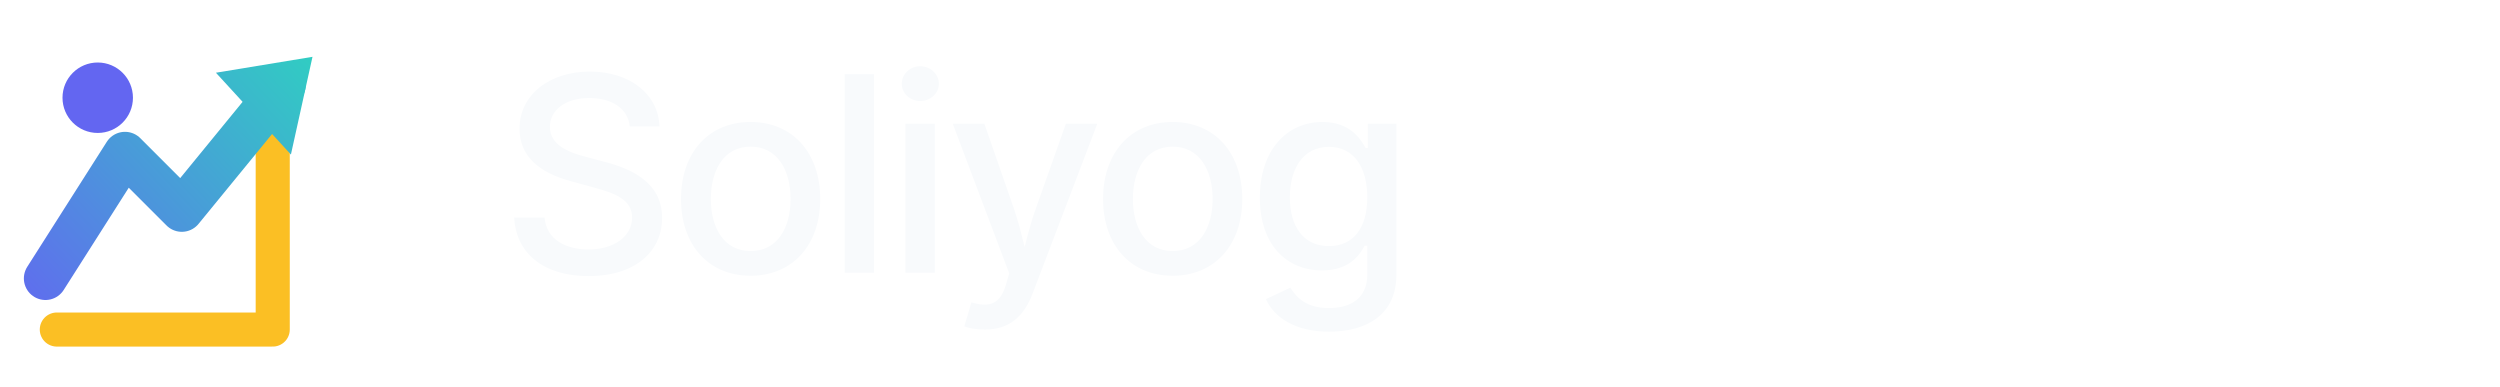
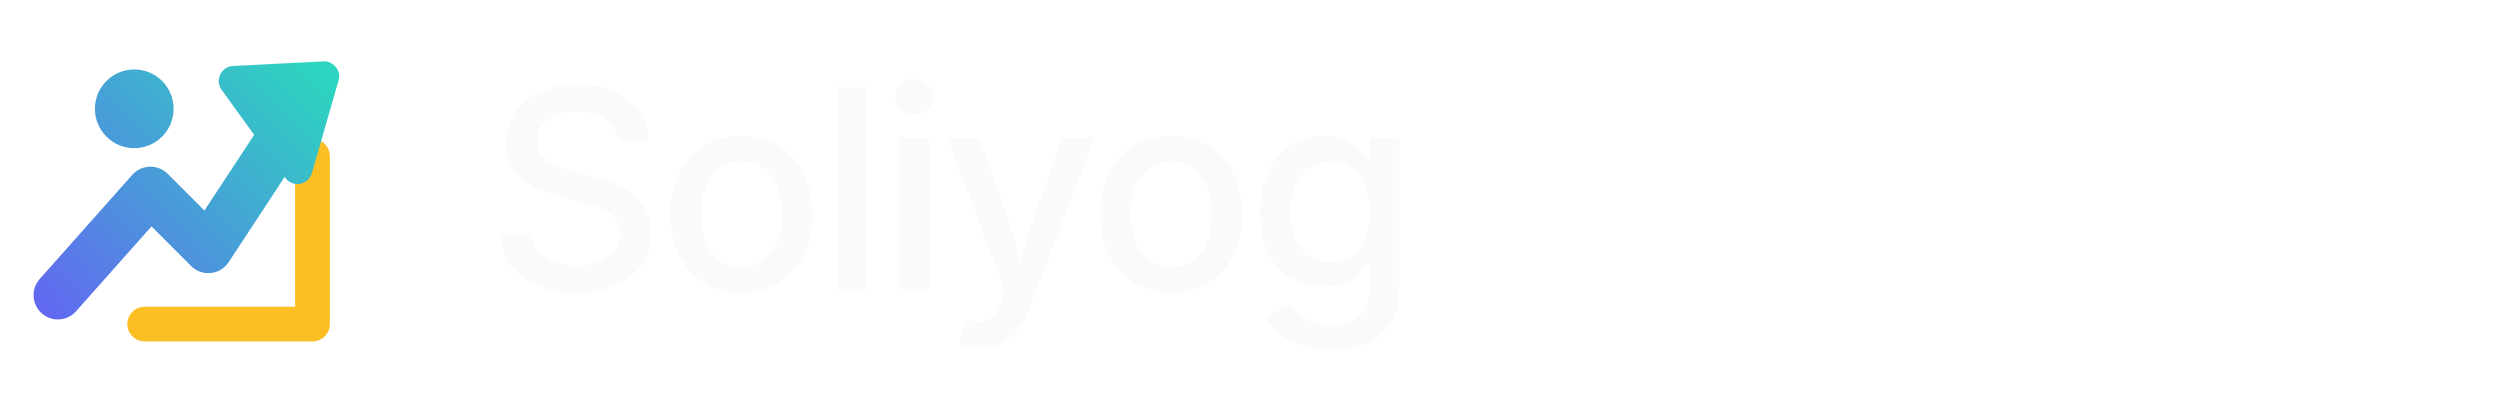
- <svg xmlns="http://www.w3.org/2000/svg" width="220" height="34" viewBox="0 0 220 34" fill="none" role="img" aria-label="Soliyog">
+ <svg xmlns="http://www.w3.org/2000/svg" width="216" height="34" viewBox="0 0 216 34" fill="none" role="img" aria-label="Soliyog">
  <defs>
-     <linearGradient id="soliyog-lk" x1="3" y1="30" x2="31" y2="4" gradientUnits="userSpaceOnUse">
-       <stop stop-color="#6366F1" />
-       <stop offset="1" stop-color="#2DD4BF" />
+     <linearGradient id="soliyog-lk" x1="4" y1="27" x2="27" y2="5" gradientUnits="userSpaceOnUse">
+       <stop stop-color="#6366f1" />
+       <stop offset="1" stop-color="#2dd4bf" />
    </linearGradient>
  </defs>
  <g transform="translate(0,1)">
-     <path d="M5 28 H24 V12" stroke="#FBBF24" stroke-width="3" stroke-linecap="round" stroke-linejoin="round" />
-     <circle cx="8.6" cy="7.6" r="3.1" fill="#6366F1" />
-     <path d="M4 23.5 L11 12.5 L16 17.5 L25 6.5" fill="none" stroke="url(#soliyog-lk)" stroke-width="3.8" stroke-linecap="round" stroke-linejoin="round" />
-     <path d="M27.5 4 L19 5.4 L25.6 12.6 Z" fill="url(#soliyog-lk)" />
+     <path d="M12.5 27 H27 V12.5" fill="none" stroke="#fbbf24" stroke-width="3" stroke-linecap="round" stroke-linejoin="round" />
+     <path d="M5 24.5 L13 15.5 L18 20.5 L24.7 10.3" fill="none" stroke="url(#soliyog-lk)" stroke-width="4.2" stroke-linecap="round" stroke-linejoin="round" />
+     <path d="M28 5.6 L20.2 6 L25.7 13.6 Z" fill="url(#soliyog-lk)" stroke="url(#soliyog-lk)" stroke-width="2.6" stroke-linejoin="round" />
+     <circle cx="11.6" cy="8.4" r="3.4" fill="url(#soliyog-lk)" />
  </g>
-   <text x="44" y="24" font-family="'Space Grotesk','Inter',sans-serif" font-size="24" font-weight="500" letter-spacing="-0.7" fill="#F8FAFC">Soliyog</text>
+   <text x="42" y="25" font-family="'Space Grotesk','Inter',sans-serif" font-size="24" font-weight="500" letter-spacing="-0.7" fill="#F8FAFC">Soliyog</text>
</svg>
